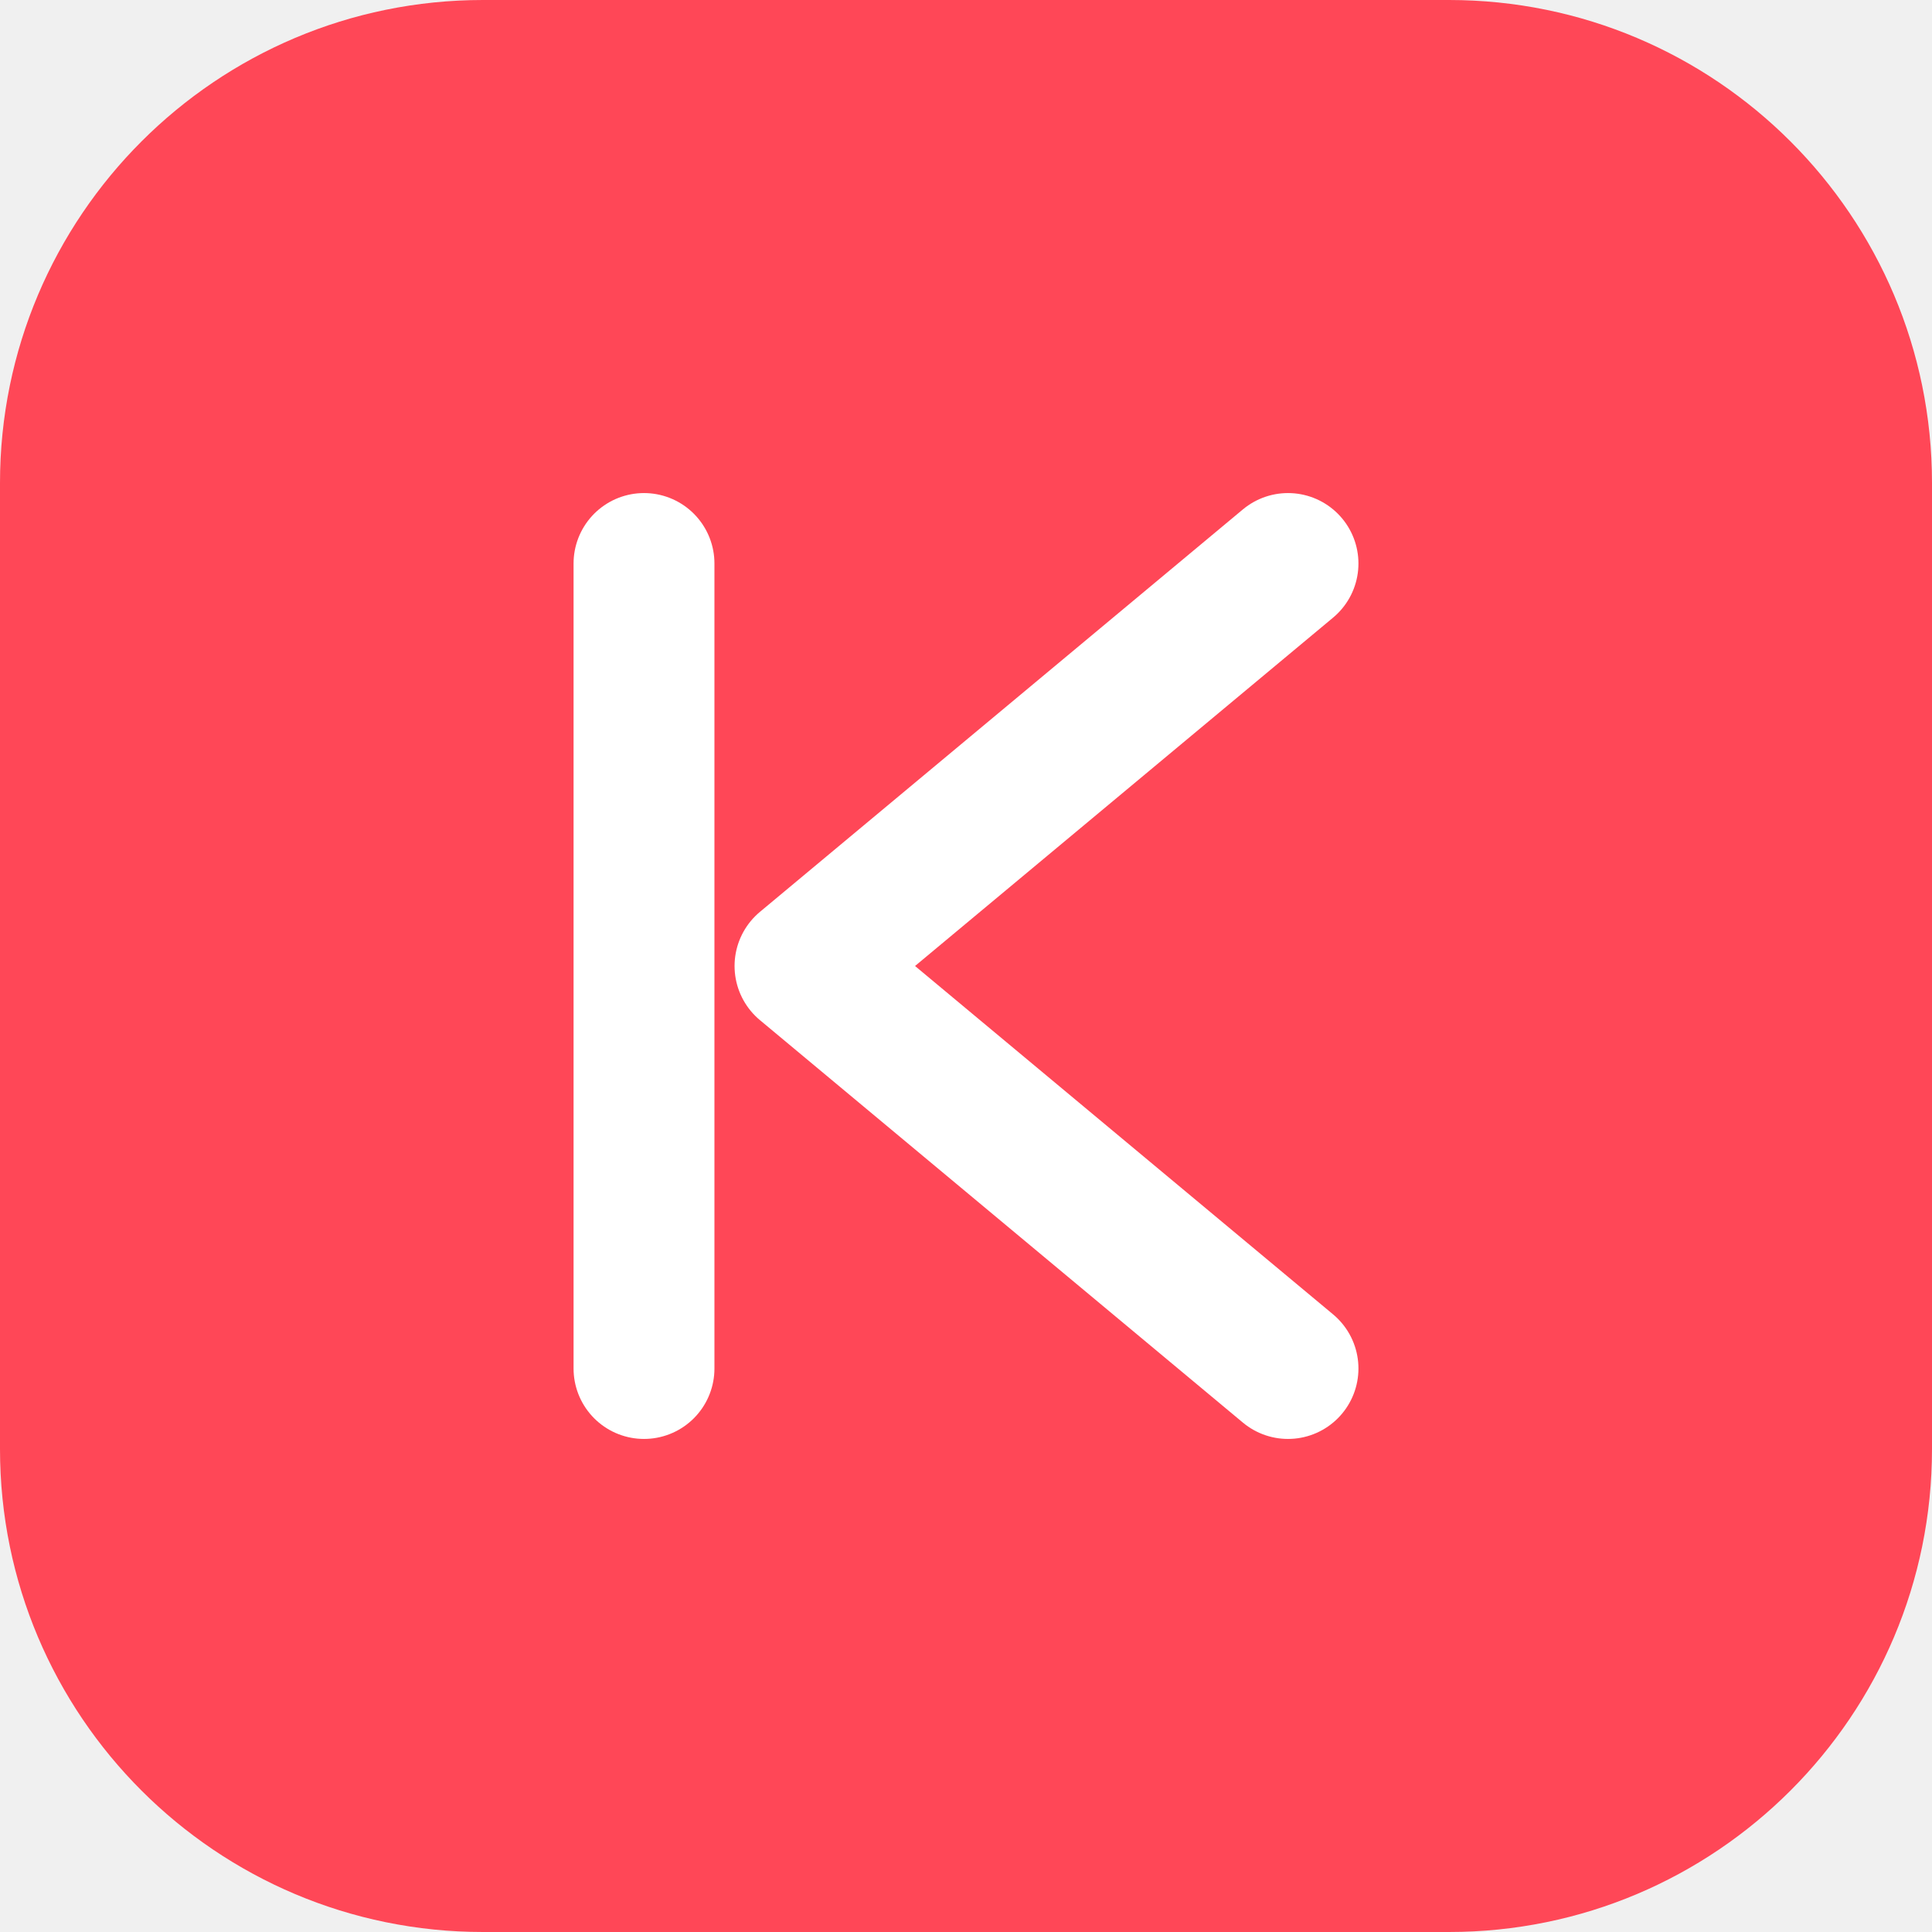
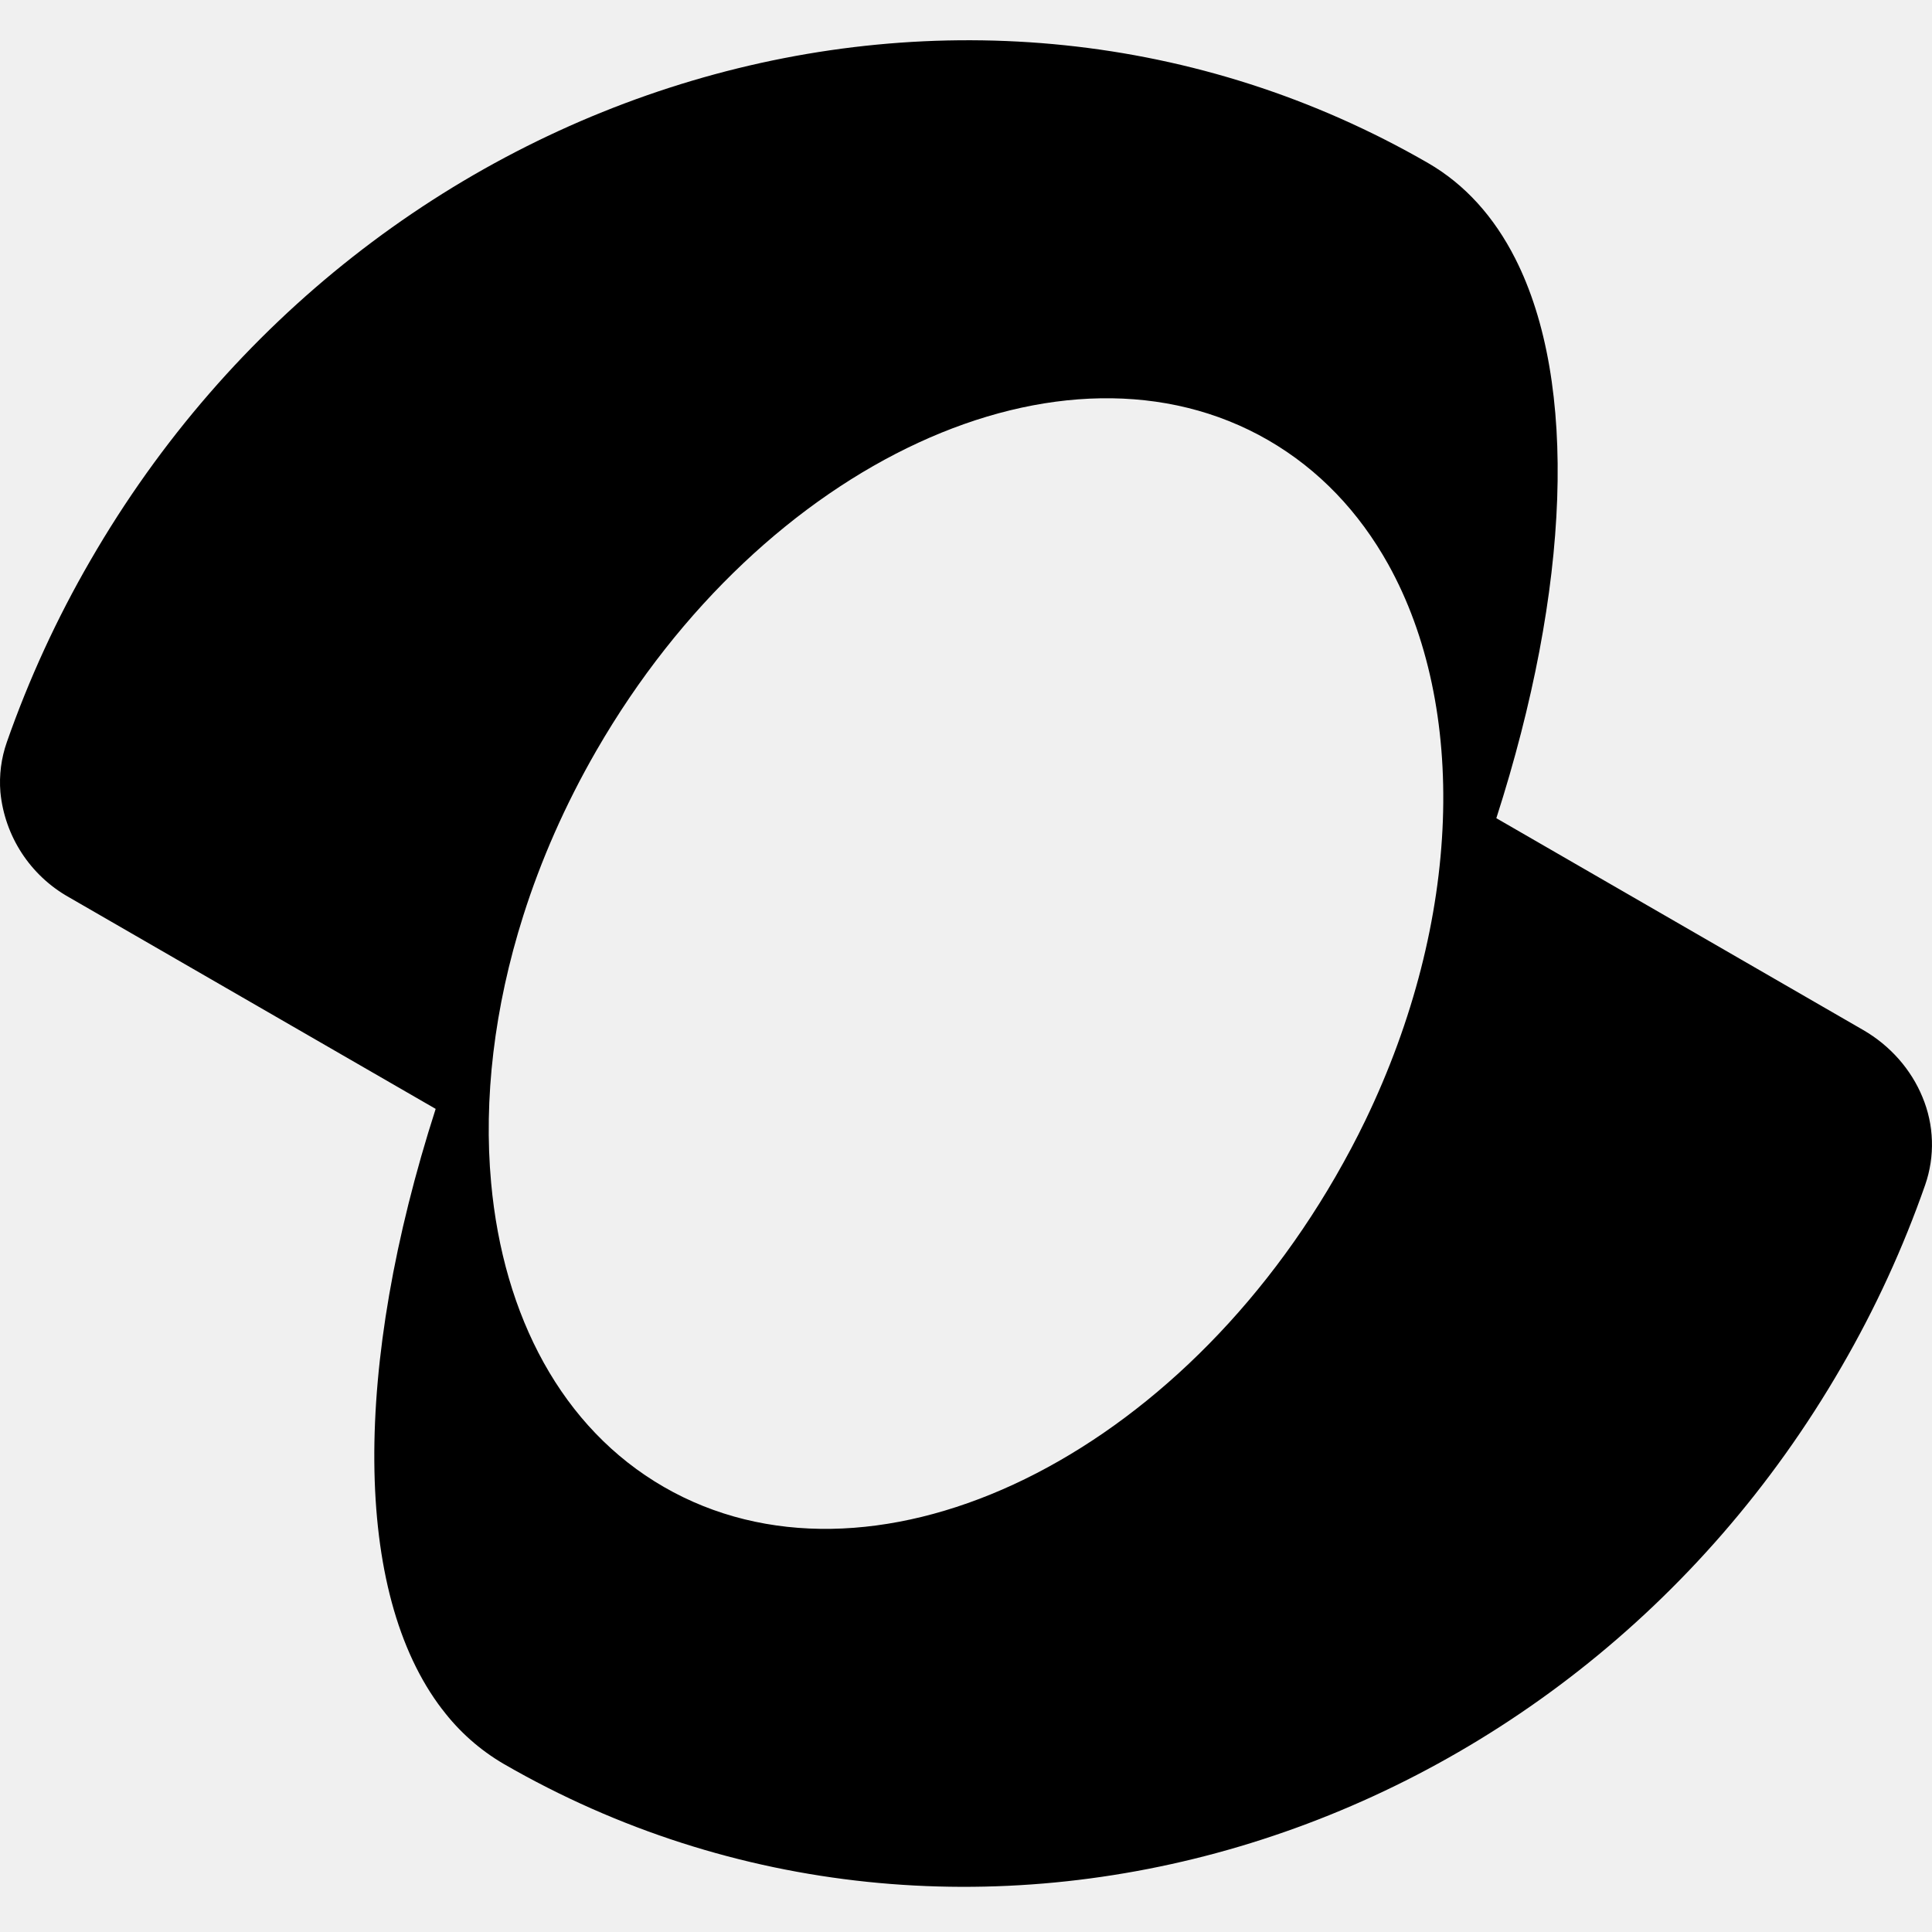
- <svg xmlns="http://www.w3.org/2000/svg" viewBox="0 0 48 48" fill="none">
-   <rect width="48" height="48" rx="12" fill="#FF4757" />
-   <path d="M16 14v20M32 14L20 24l12 10" stroke="#FFFFFF" stroke-width="3.5" stroke-linecap="round" stroke-linejoin="round" />
+ <svg xmlns="http://www.w3.org/2000/svg" fill="currentColor" fill-rule="evenodd" height="1em" style="flex:none;line-height:1" viewBox="0 0 24 24" width="1em">
+   <path clip-rule="evenodd" d="M5.493 21.234c-1.112-1.451-1.109-4.263-.081-7.459l-4.557-2.63a1.683 1.683 0 01-.85-1.304 1.505 1.505 0 01.08-.622 13.18 13.18 0 011.037-2.255c3.476-6.02 10.916-8.23 16.619-4.938.46.266.82.67 1.081 1.184.785 1.545.685 4.096-.234 6.954l4.557 2.631c.339.196.596.492.736.832a1.53 1.53 0 01.034 1.093 13.146 13.146 0 01-1.037 2.255c-3.476 6.02-10.916 8.23-16.619 4.938a2.6 2.6 0 01-.766-.68zm11.096-6.615c-2.073 3.591-5.808 5.316-8.343 3.852-1.267-.731-1.994-2.122-2.145-3.778-.095-1.035.036-2.173.4-3.32.217-.684.517-1.37.902-2.039l.008-.014c2.073-3.59 5.808-5.315 8.343-3.852.633.366 1.13.895 1.49 1.54.986 1.772.922 4.415-.285 6.914-.111.23-.232.457-.362.683l-.008.014z" />
</svg>
